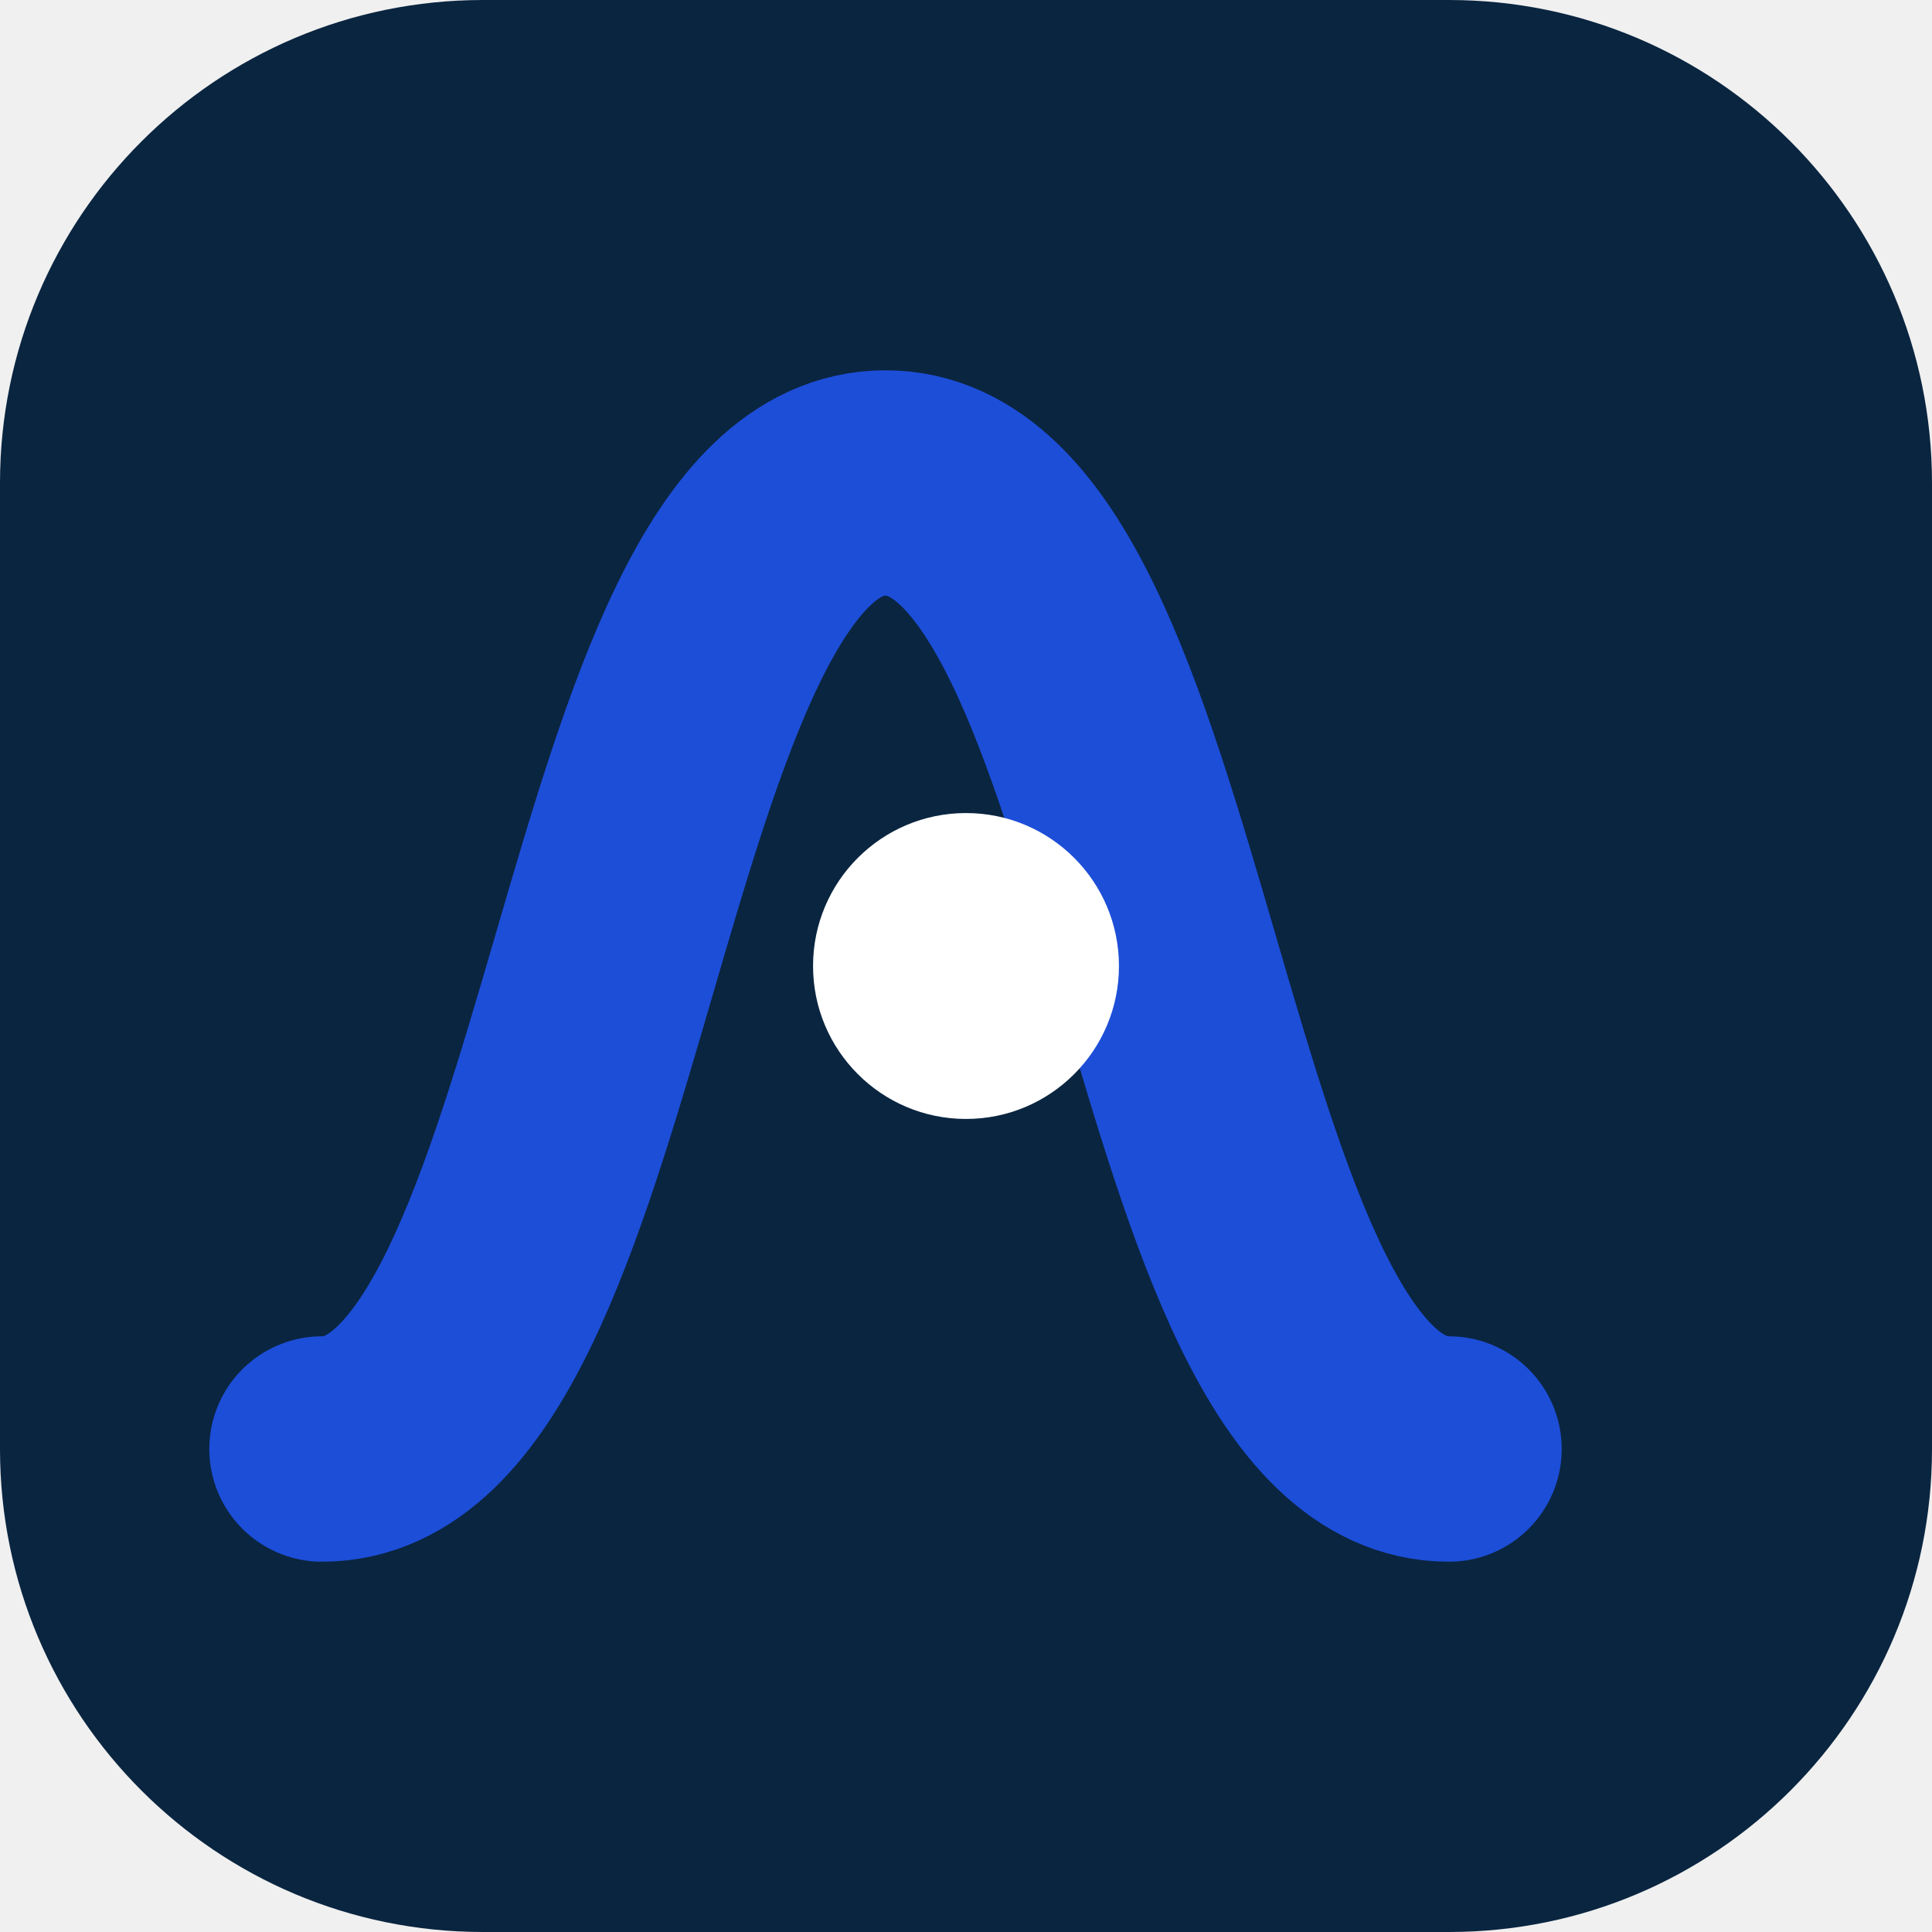
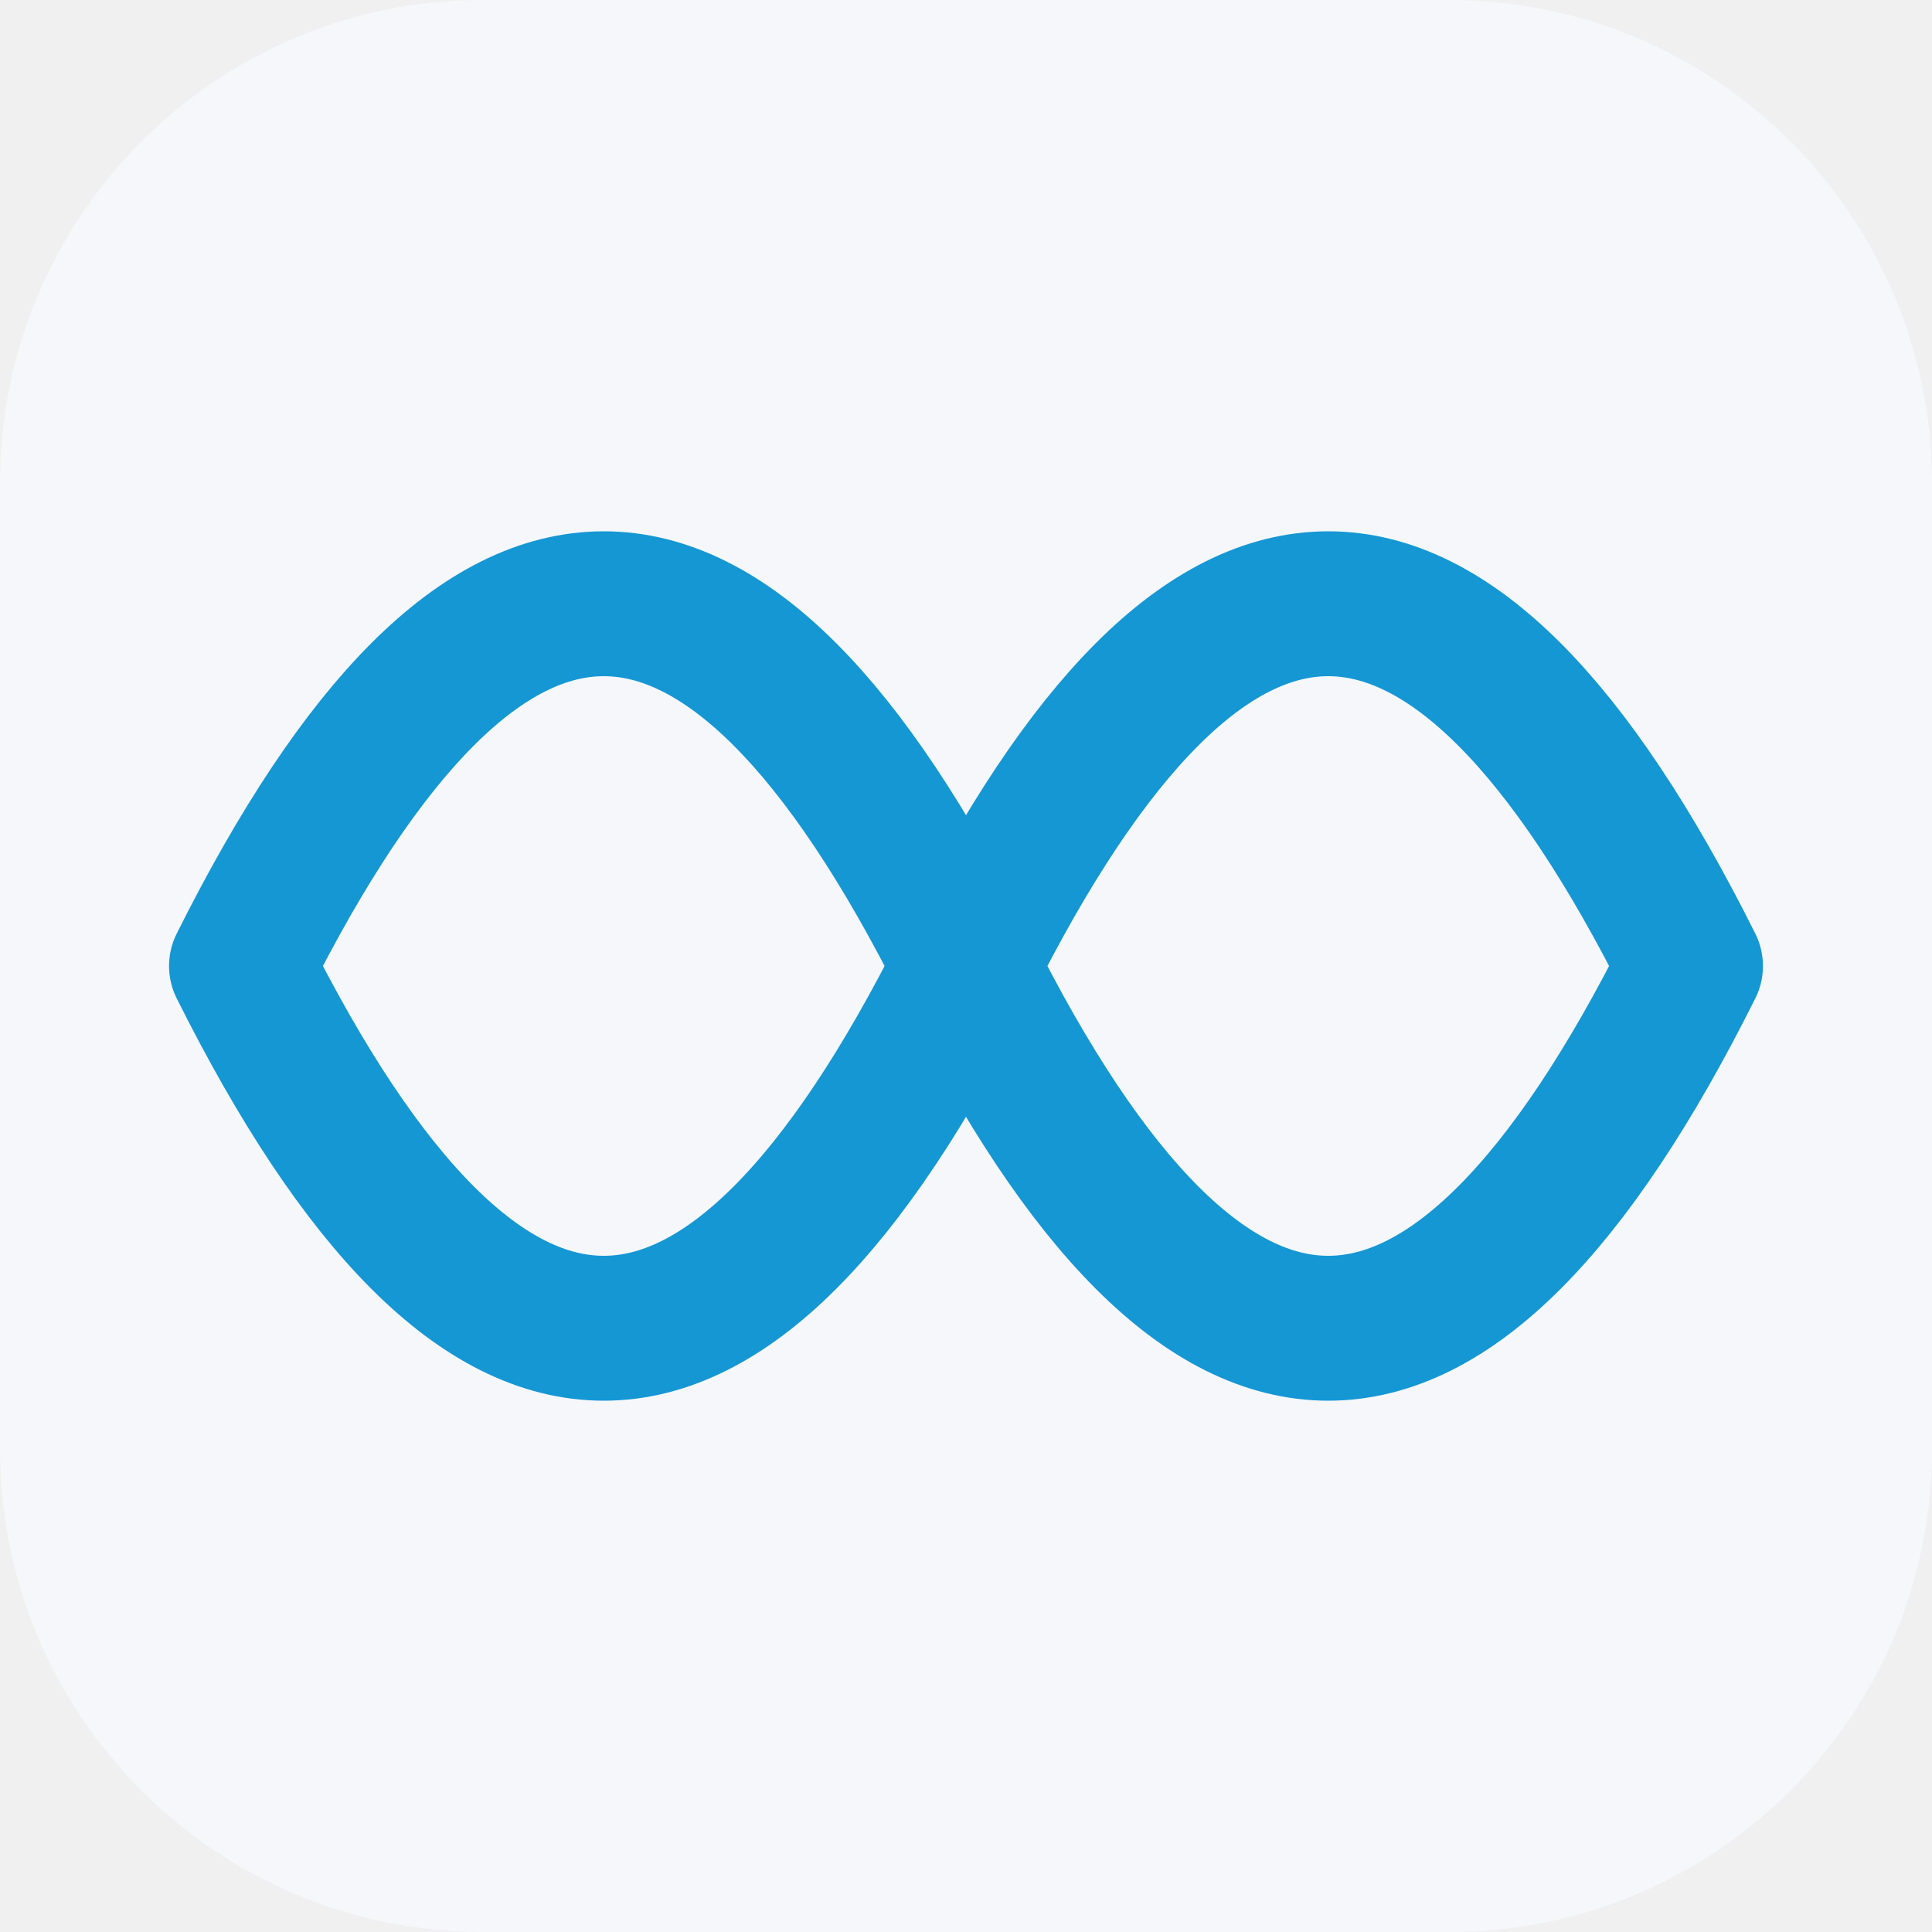
- <svg xmlns="http://www.w3.org/2000/svg" viewBox="0 0 24 24">
-   <rect width="24" height="24" rx="6" fill="#0A2540" />
-   <path d="M4 18c3.5 0 3.5-12 7-12s3.5 12 7 12" stroke="#1D4ED8" stroke-width="2.8" stroke-linecap="round" fill="none" />
-   <circle cx="12" cy="12" r="1.9" fill="#FFFFFF" />
+ <svg xmlns="http://www.w3.org/2000/svg" viewBox="0 0 32 32" fill="none">
+   <rect width="32" height="32" rx="8" fill="#F5F7FB" />
+   <path d="M4 16C8 8 12 8 16 16C20 24 24 24 28 16C24 8 20 8 16 16C12 24 8 24 4 16Z" stroke="#1597D4" stroke-width="2.4" stroke-linecap="round" stroke-linejoin="round" />
</svg>
